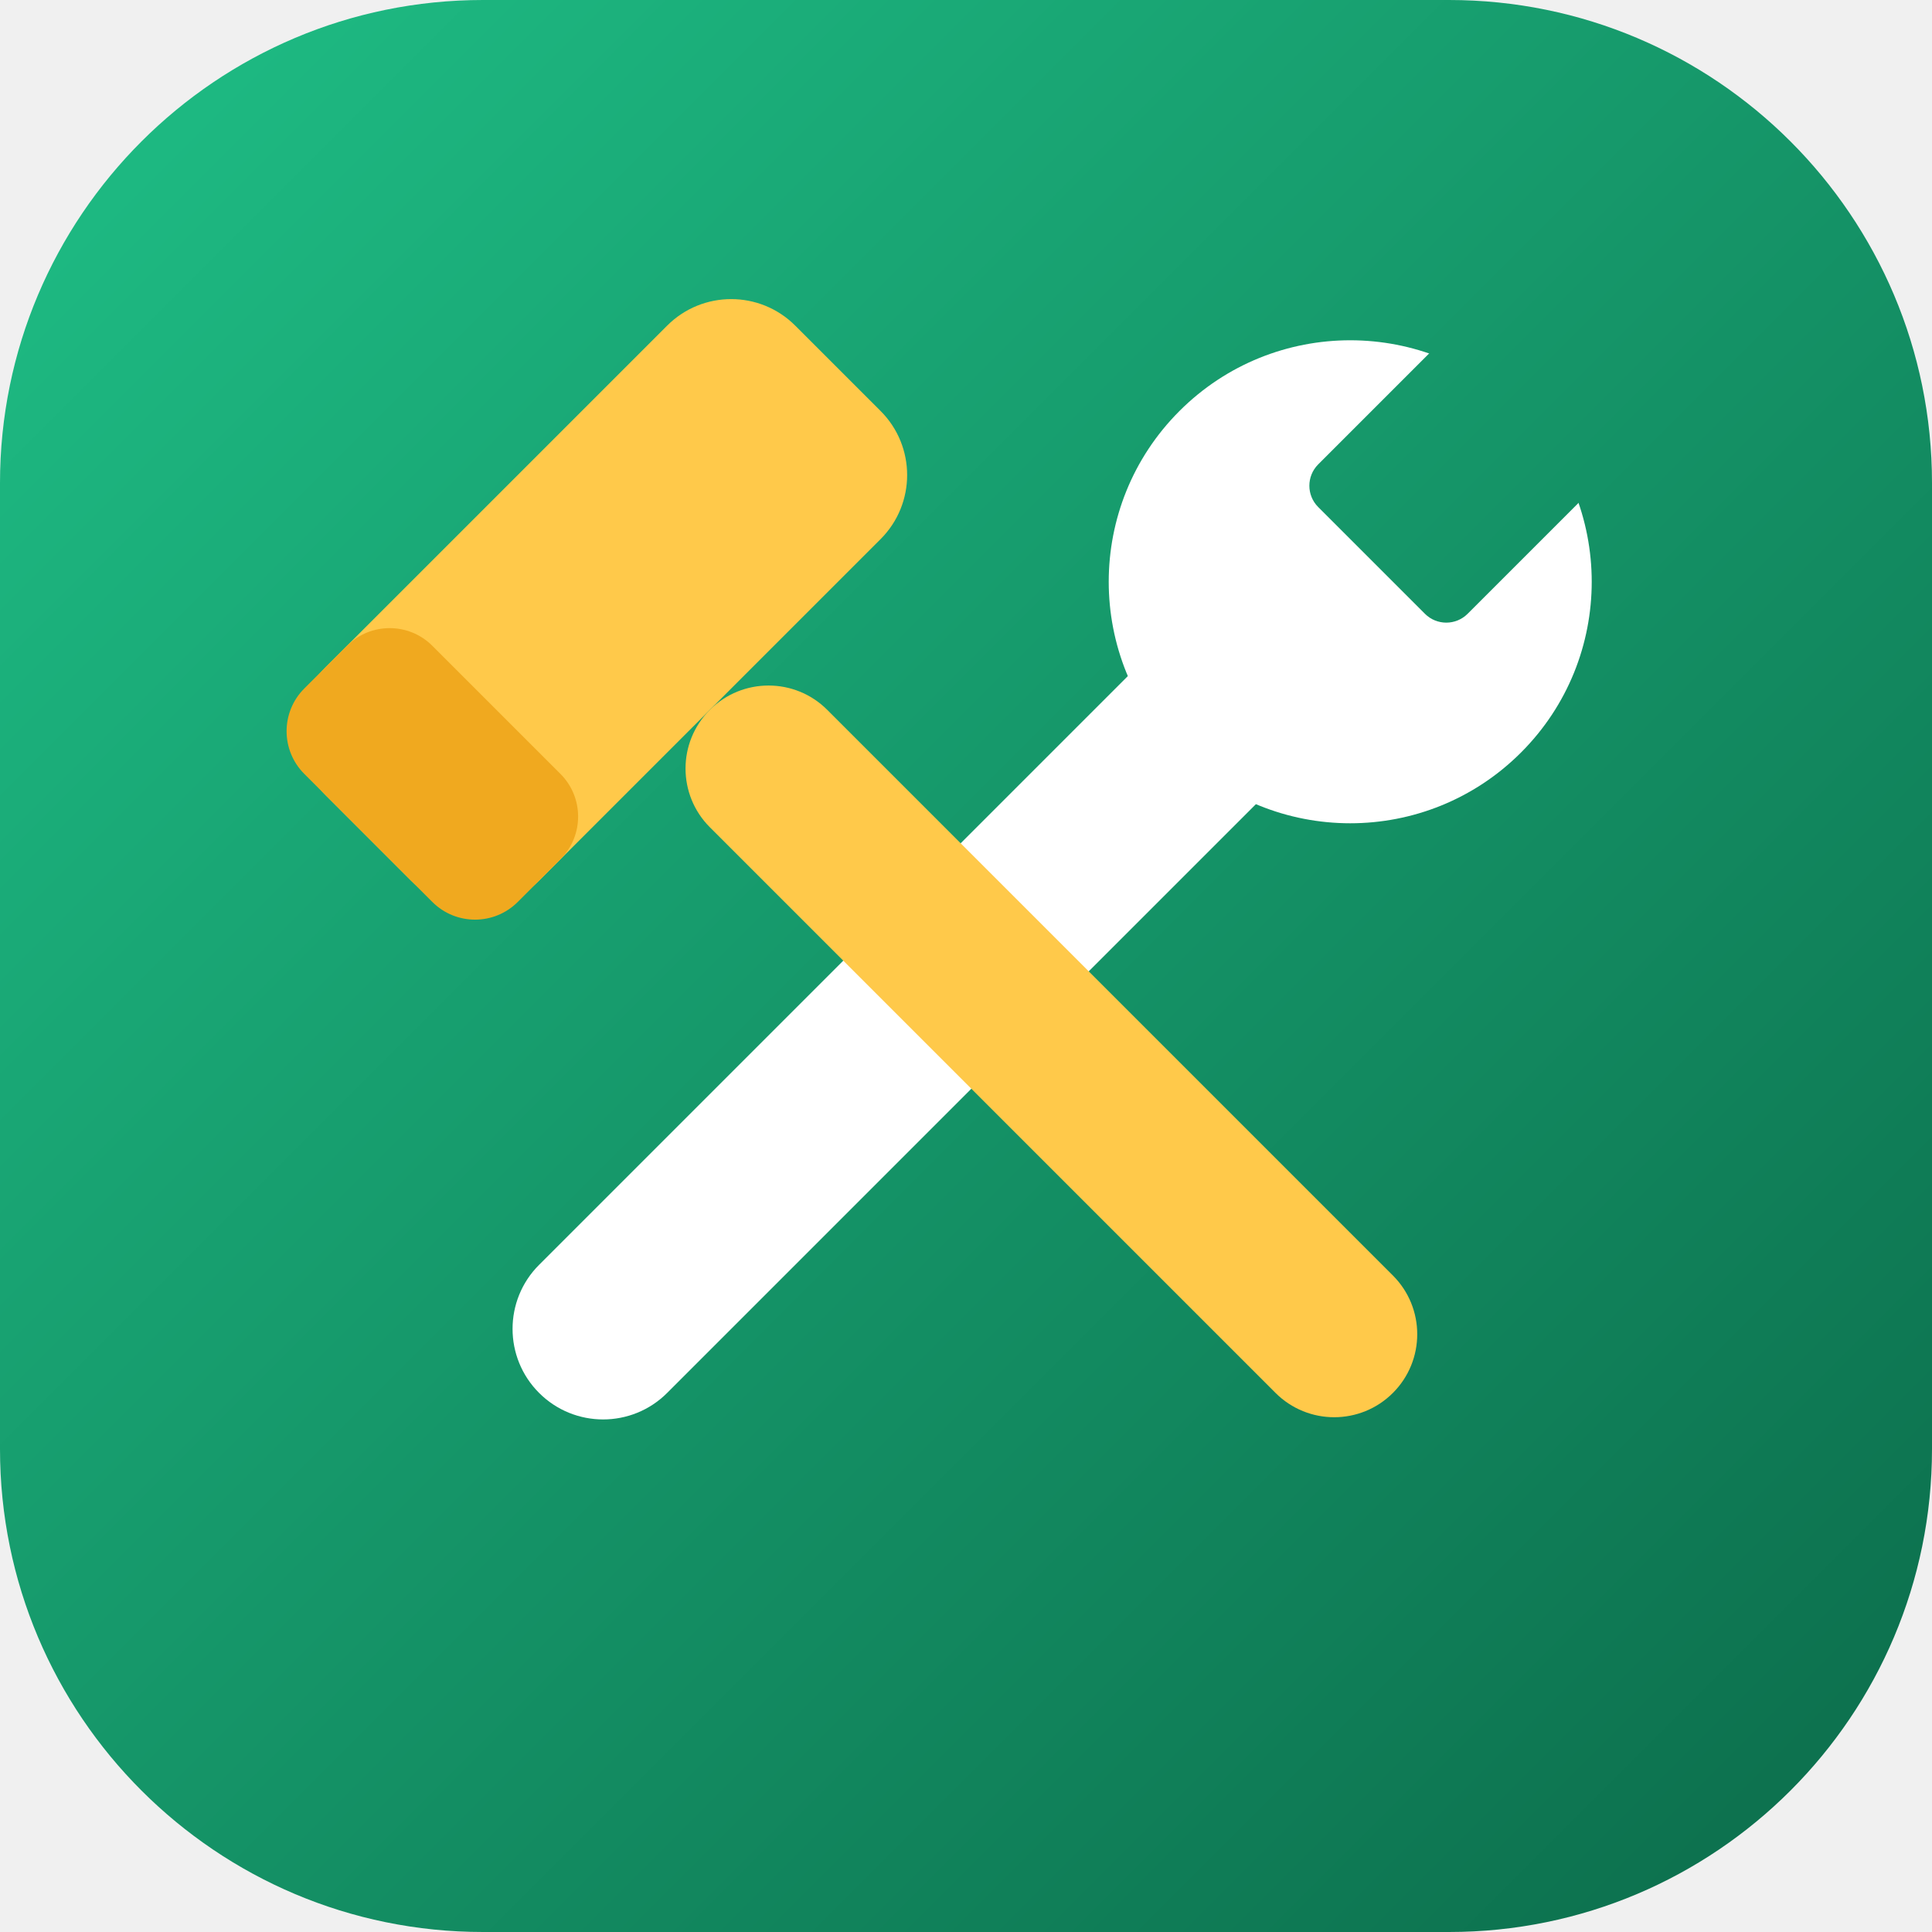
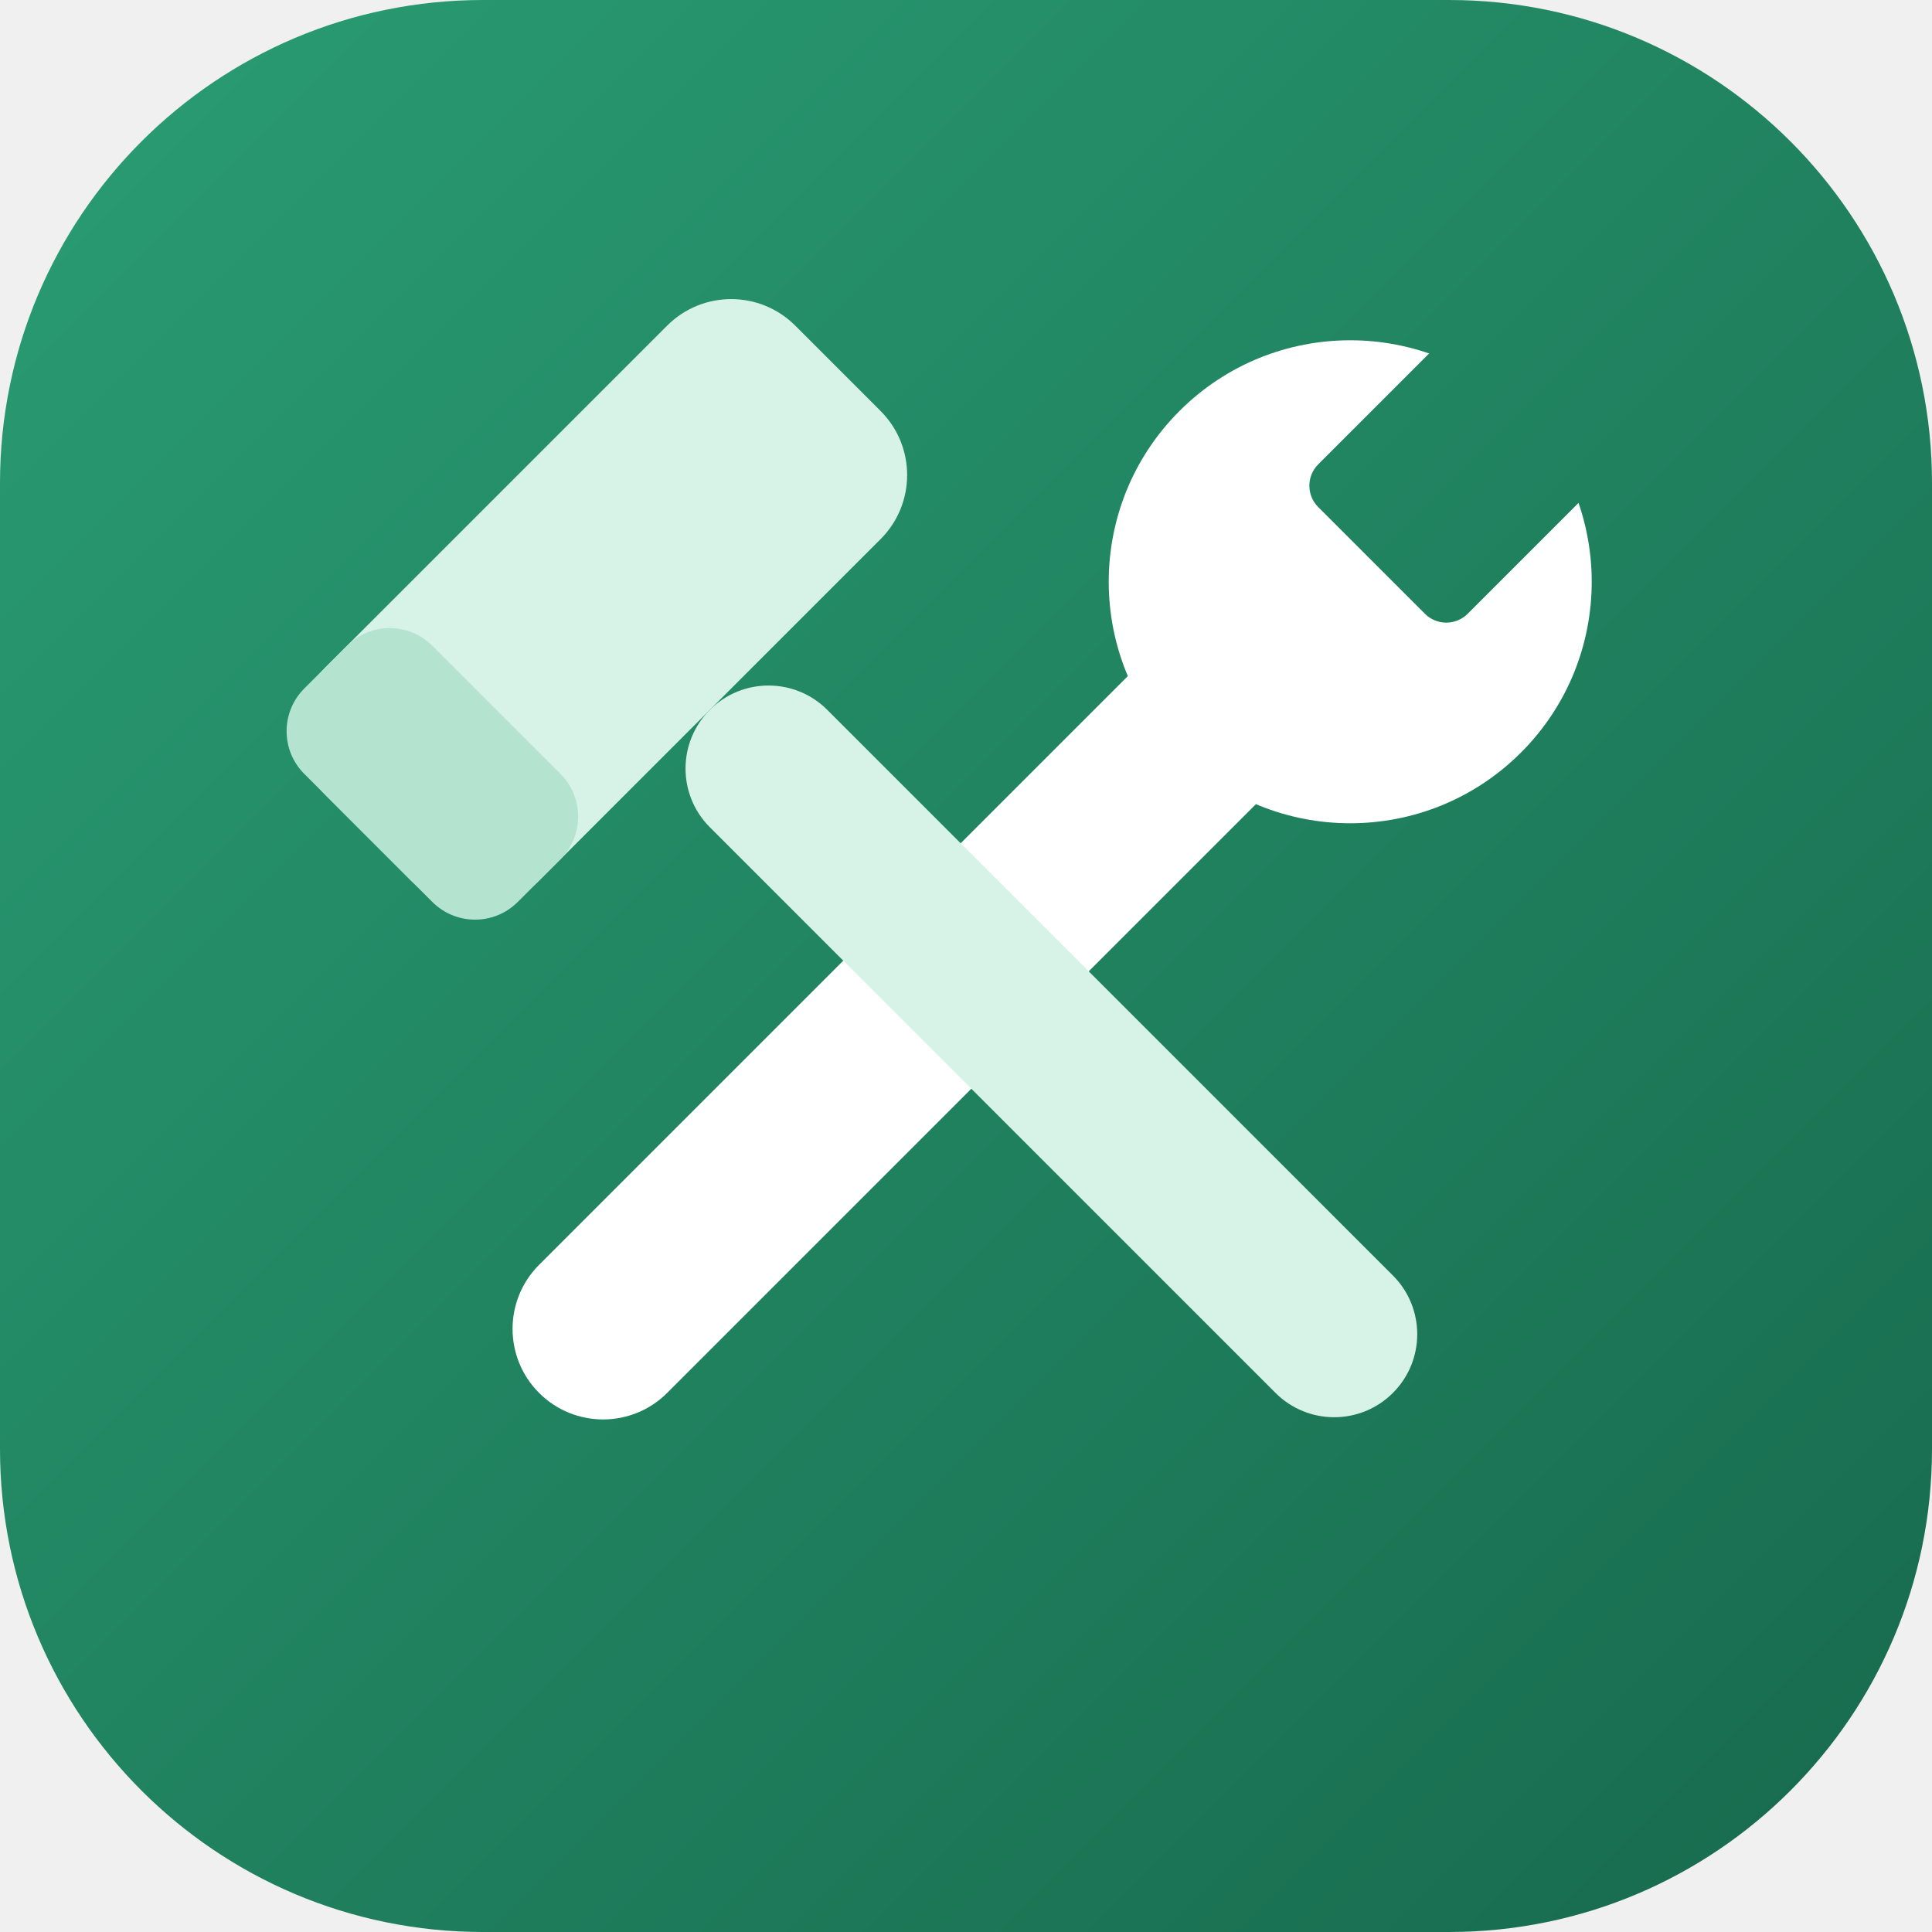
<svg xmlns="http://www.w3.org/2000/svg" viewBox="0 0 64 64" role="img" aria-label="Rozgar">
  <defs>
    <linearGradient id="g" x1="0" y1="0" x2="1" y2="1">
-       <stop offset="0" stop-color="#1fbf86" />
-       <stop offset="1" stop-color="#0b6b4a" />
+       <stop offset="0" stop-color="#2a9d74" />
+       <stop offset="1" stop-color="#17694d" />
    </linearGradient>
    <mask id="jaw">
      <rect x="-40" y="-40" width="80" height="80" fill="#fff" />
      <rect x="-3.5" y="-28" width="7" height="9" rx="1" fill="#000" />
    </mask>
  </defs>
  <rect width="64" height="64" rx="16" fill="url(#g)" />
  <g transform="translate(32 32) rotate(45)" fill="#ffffff">
    <rect x="-3" y="-14" width="6" height="34" rx="3" />
    <circle cx="0" cy="-18" r="8" mask="url(#jaw)" />
  </g>
  <g transform="translate(32 32) rotate(-45)">
-     <rect x="-2.75" y="-12" width="5.5" height="32" rx="2.75" fill="#ffc94a" />
-     <rect x="-11" y="-22" width="22" height="10" rx="3" fill="#ffc94a" />
-     <rect x="-11" y="-22" width="6" height="10" rx="2" fill="#f0a91f" />
+     <rect x="-2.75" y="-12" width="5.5" height="32" rx="2.75" fill="#d7f2e6" />
+     <rect x="-11" y="-22" width="22" height="10" rx="3" fill="#d7f2e6" />
+     <rect x="-11" y="-22" width="6" height="10" rx="2" fill="#b4e3cf" />
  </g>
</svg>
